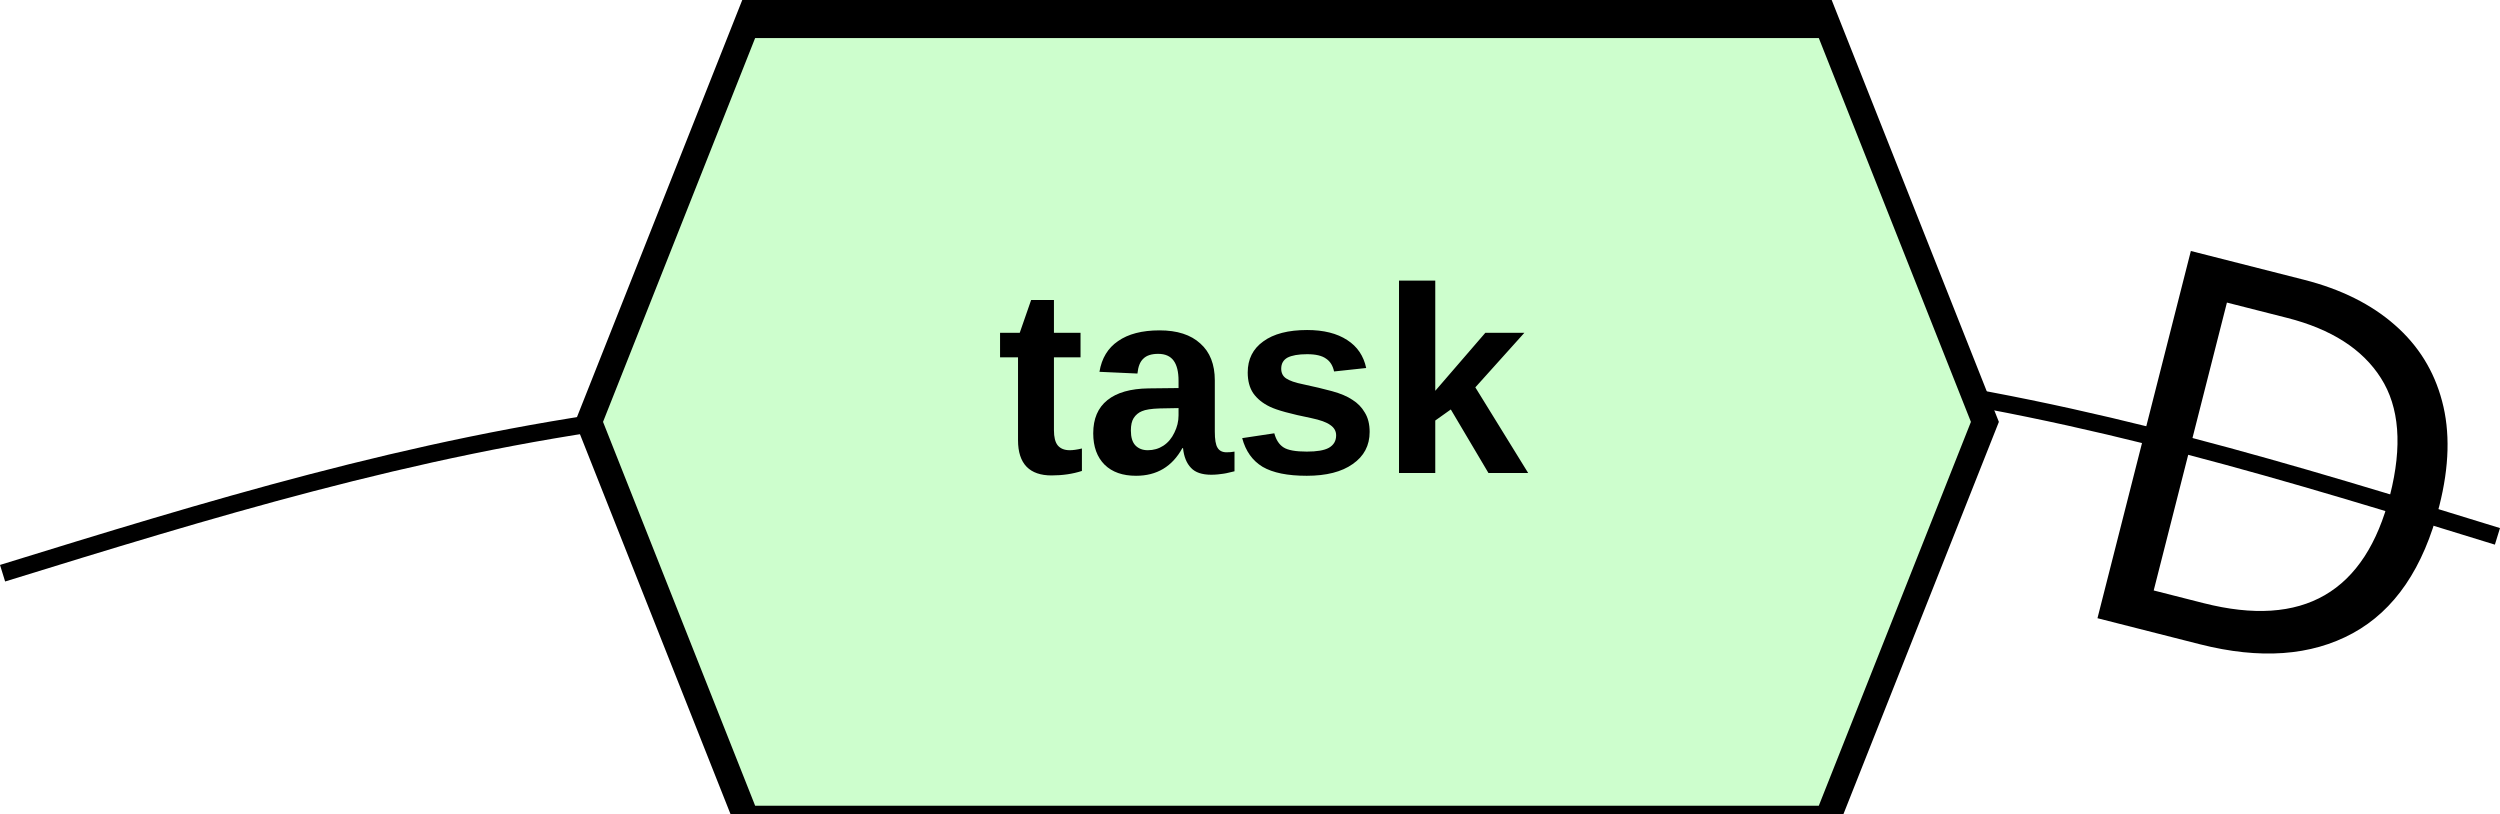
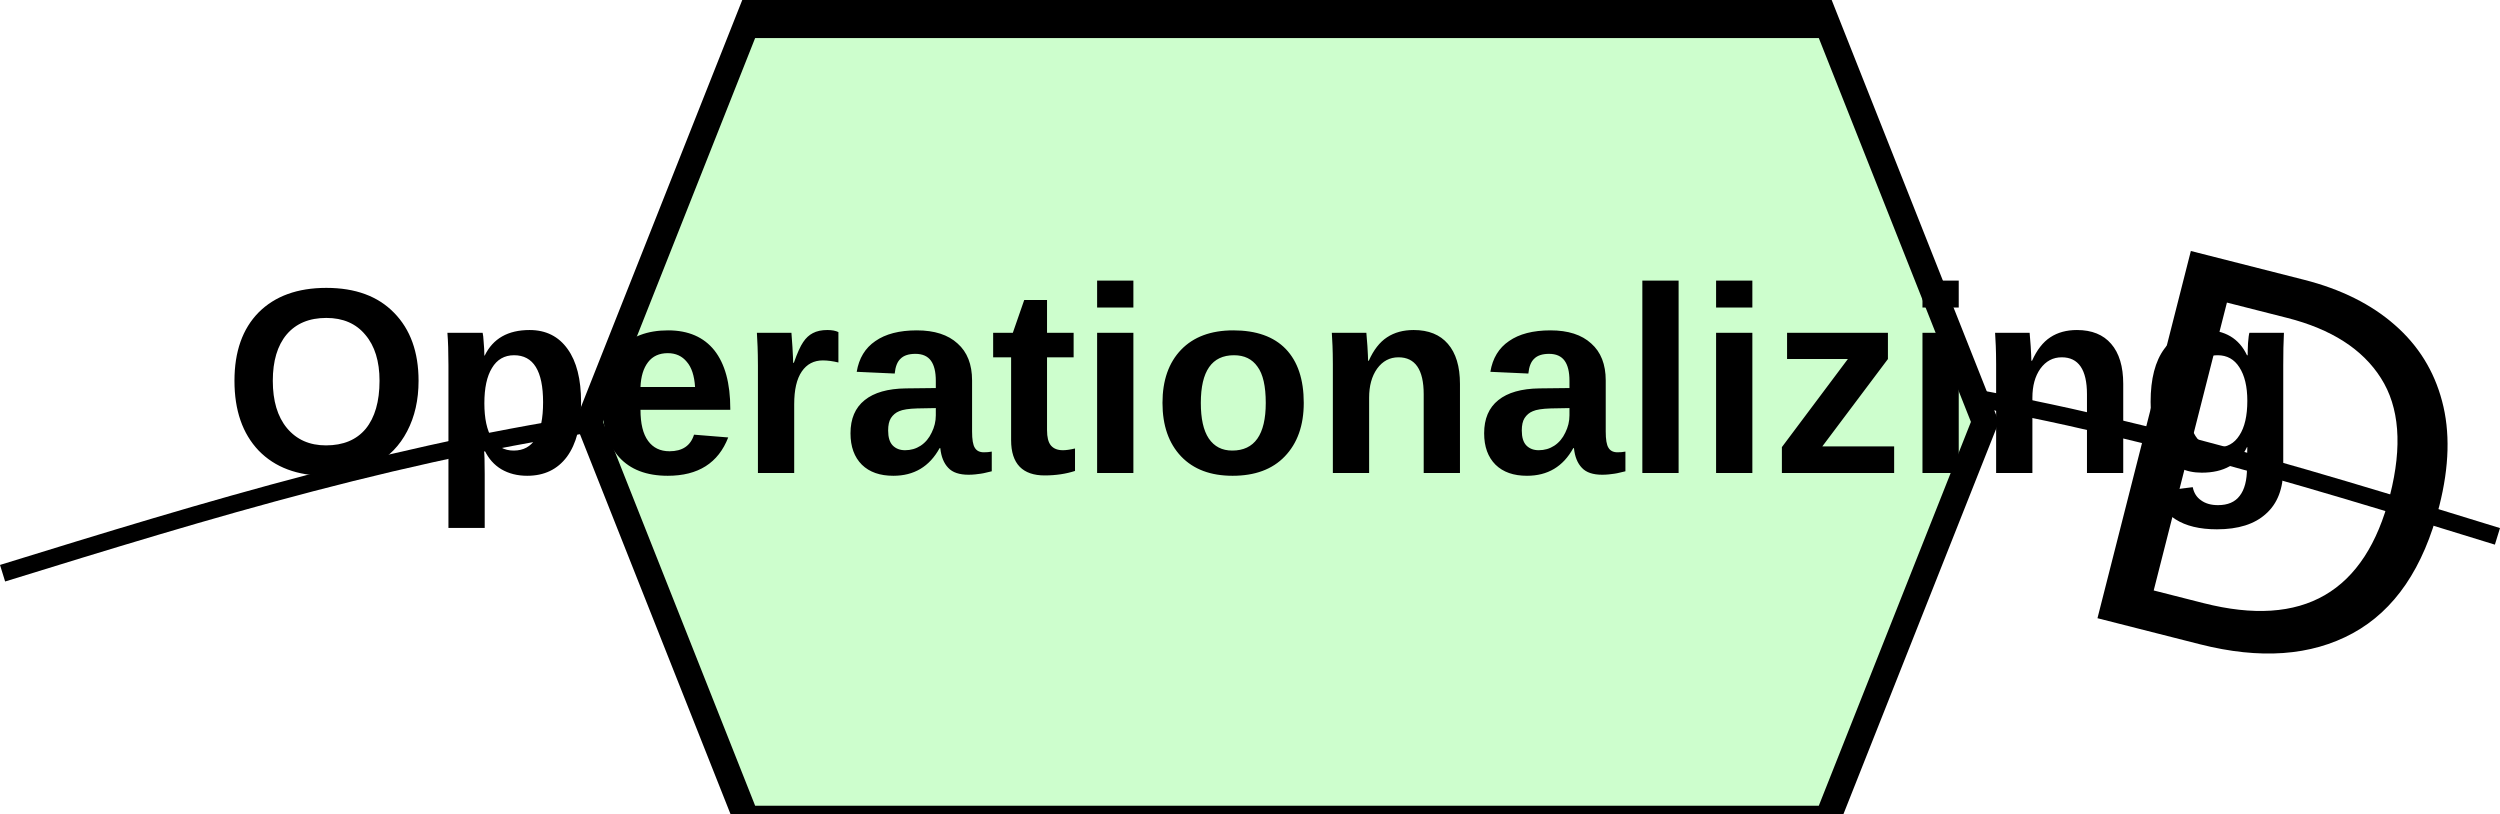
<svg xmlns="http://www.w3.org/2000/svg" width="120.63" height="39.25" viewBox="0 0 113.091 36.797">
  <path fill="none" stroke="#000" stroke-width=".784" d="M112.975 24.263c-9.247-2.855-18.494-5.71-28.656-7.053-10.161-1.344-21.237-1.176-32.313-1.008M.116 25.93c9.247-2.856 18.494-5.71 28.655-7.054 10.162-1.343 21.238-1.175 32.314-1.007" class="connection" />
  <g class="label" transform="rotate(9.931 -170.706 585.405)">
    <rect width="17.328" height="27" x="-8.656" y="-16.297" fill="none" rx="3" ry="3" transform="rotate(4.338)" />
    <text x=".493" y="-9.062" stroke-width="2" display="null" font-family="sans-serif" font-size="24" text-anchor="middle" transform="rotate(4.338)">
      <tspan x=".493" class="v-line" dy="0">D</tspan>
    </text>
    <path fill="#cdfecd" stroke="#000" stroke-width="2" d="M0 18L15 0h100l15 18-15 18H15z" transform="matrix(.47844 -.08376 .17614 1.00605 -77.15 -24.575)" />
  </g>
  <text x="353.581" y="1186.602" display="null" font-family="Arial,helvetica,sans-serif" font-size="12" font-weight="700" text-anchor="middle" transform="translate(-296.472 -1165.204)">
-     <tspan x="353.581" class="v-line">task</tspan>
+     <tspan x="353.581" class="v-line">Operationalizing</tspan>
  </text>
</svg>
